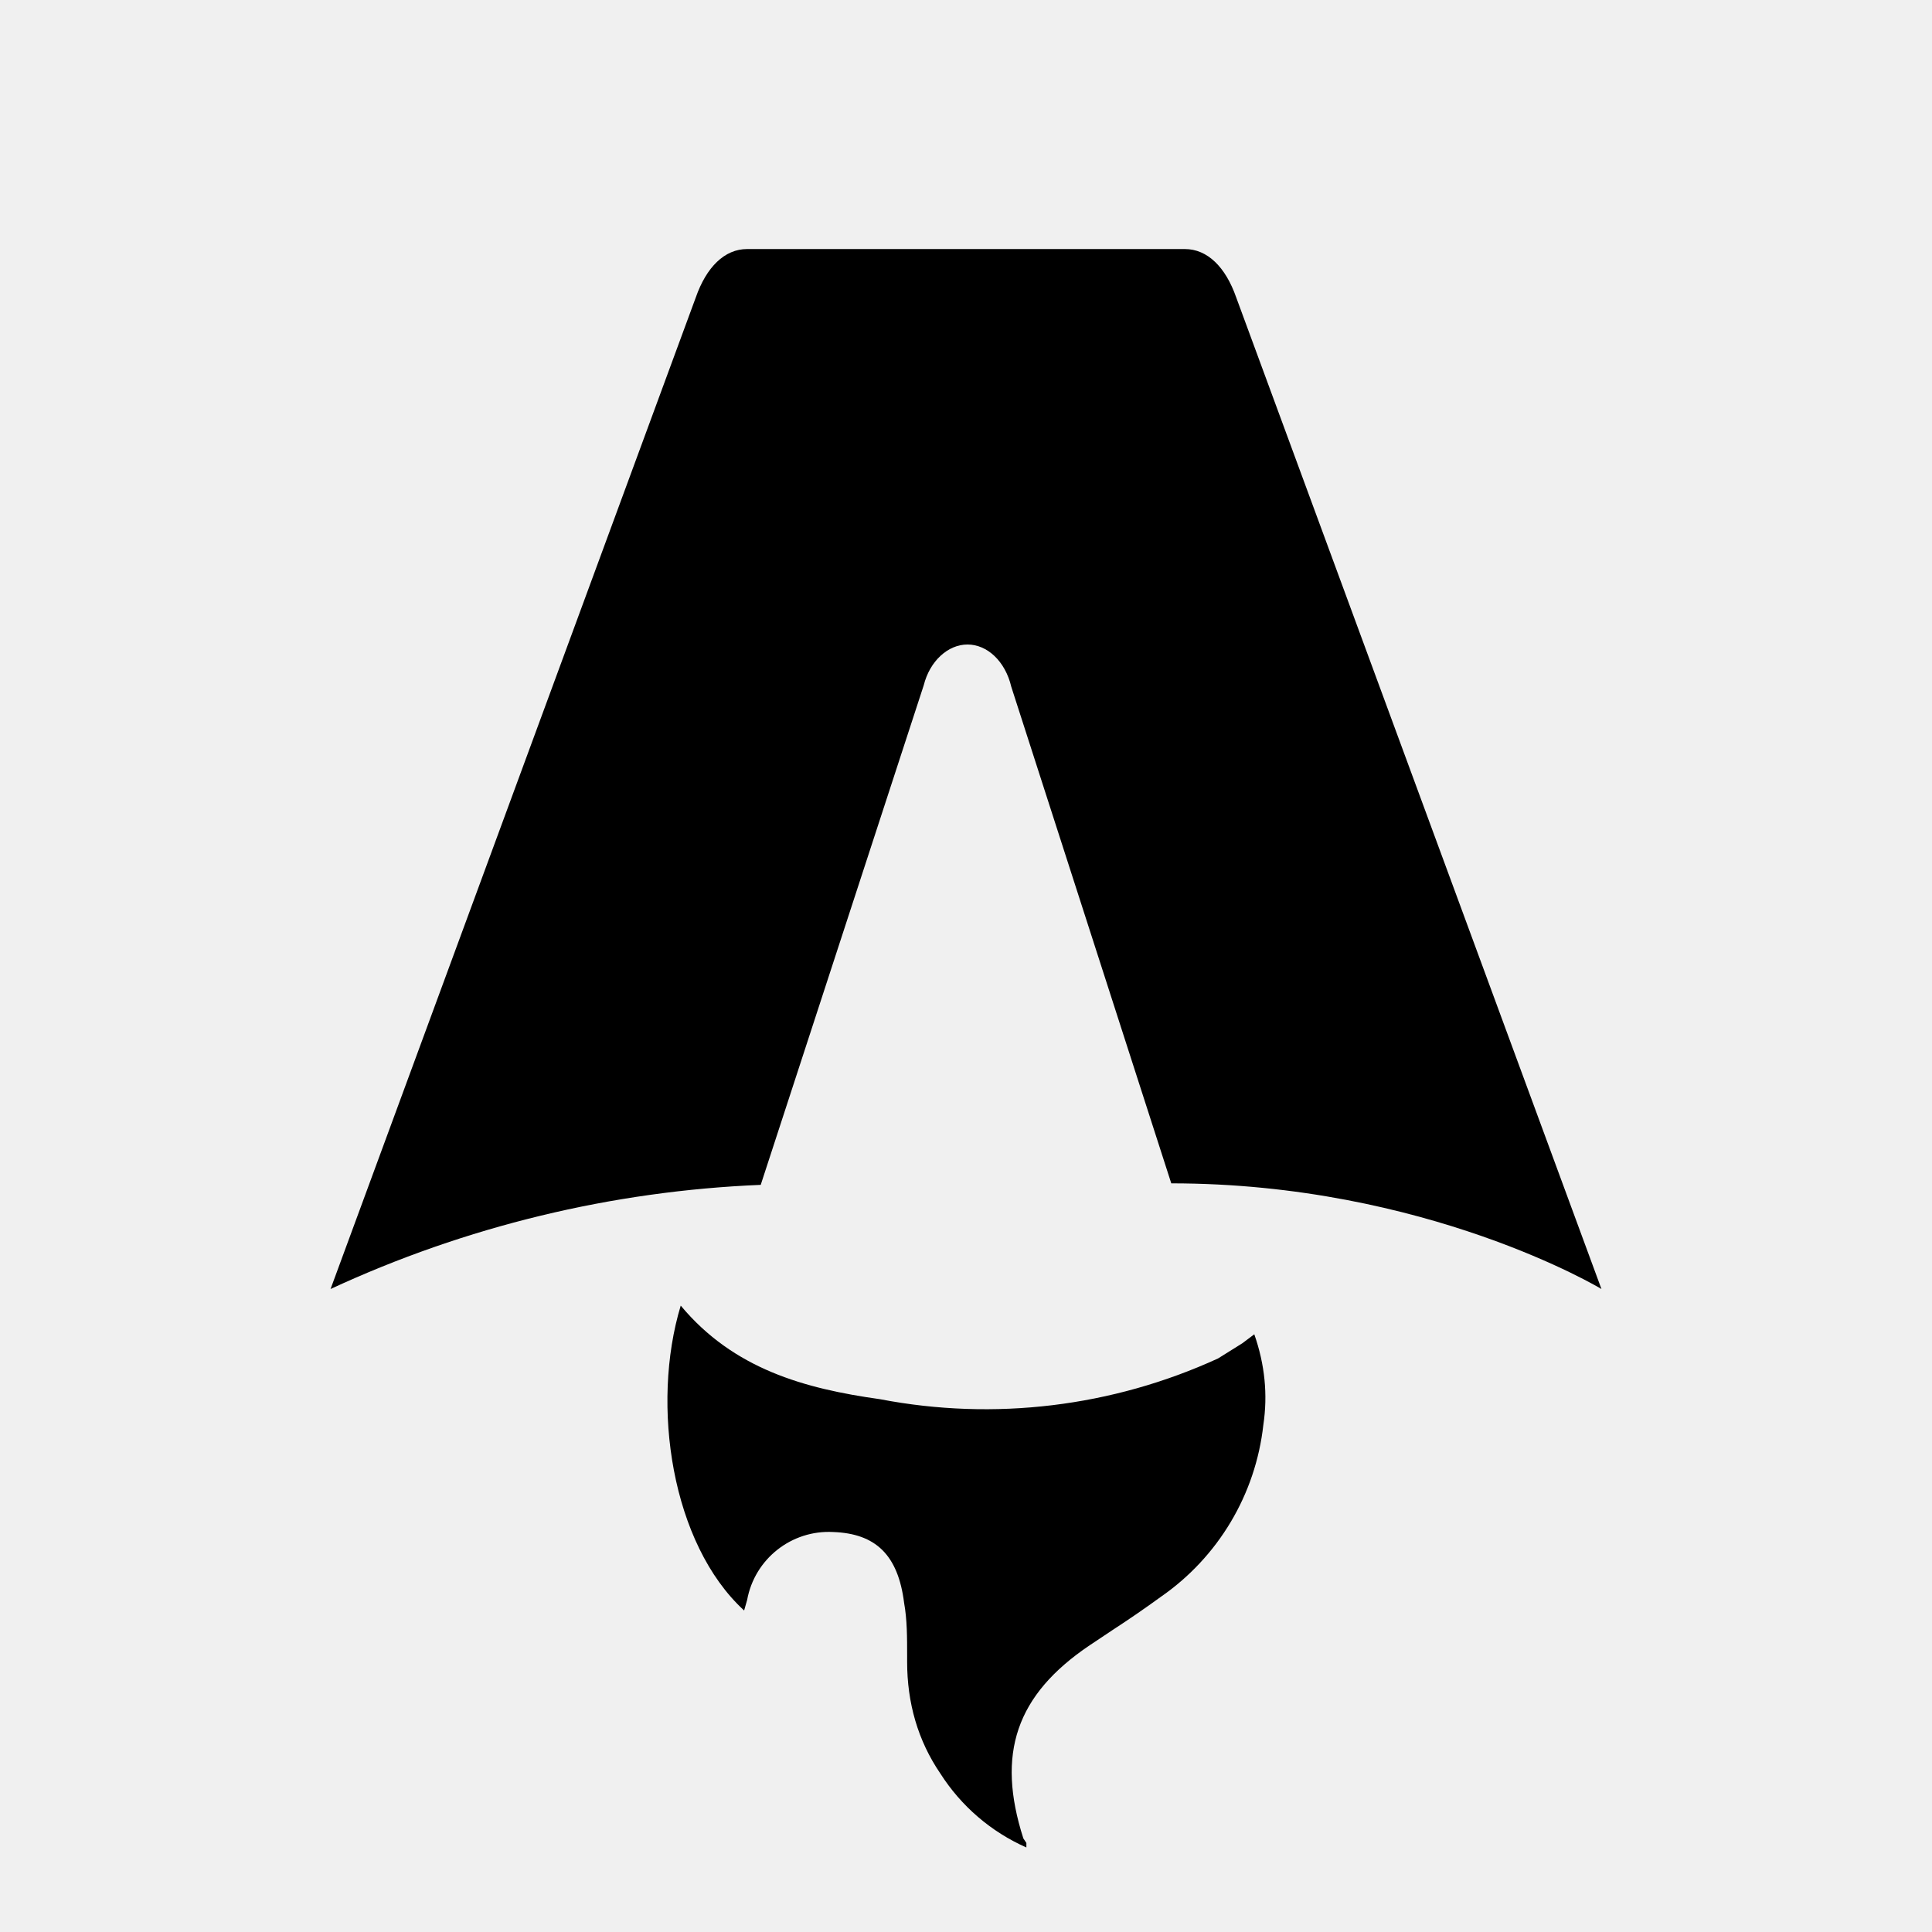
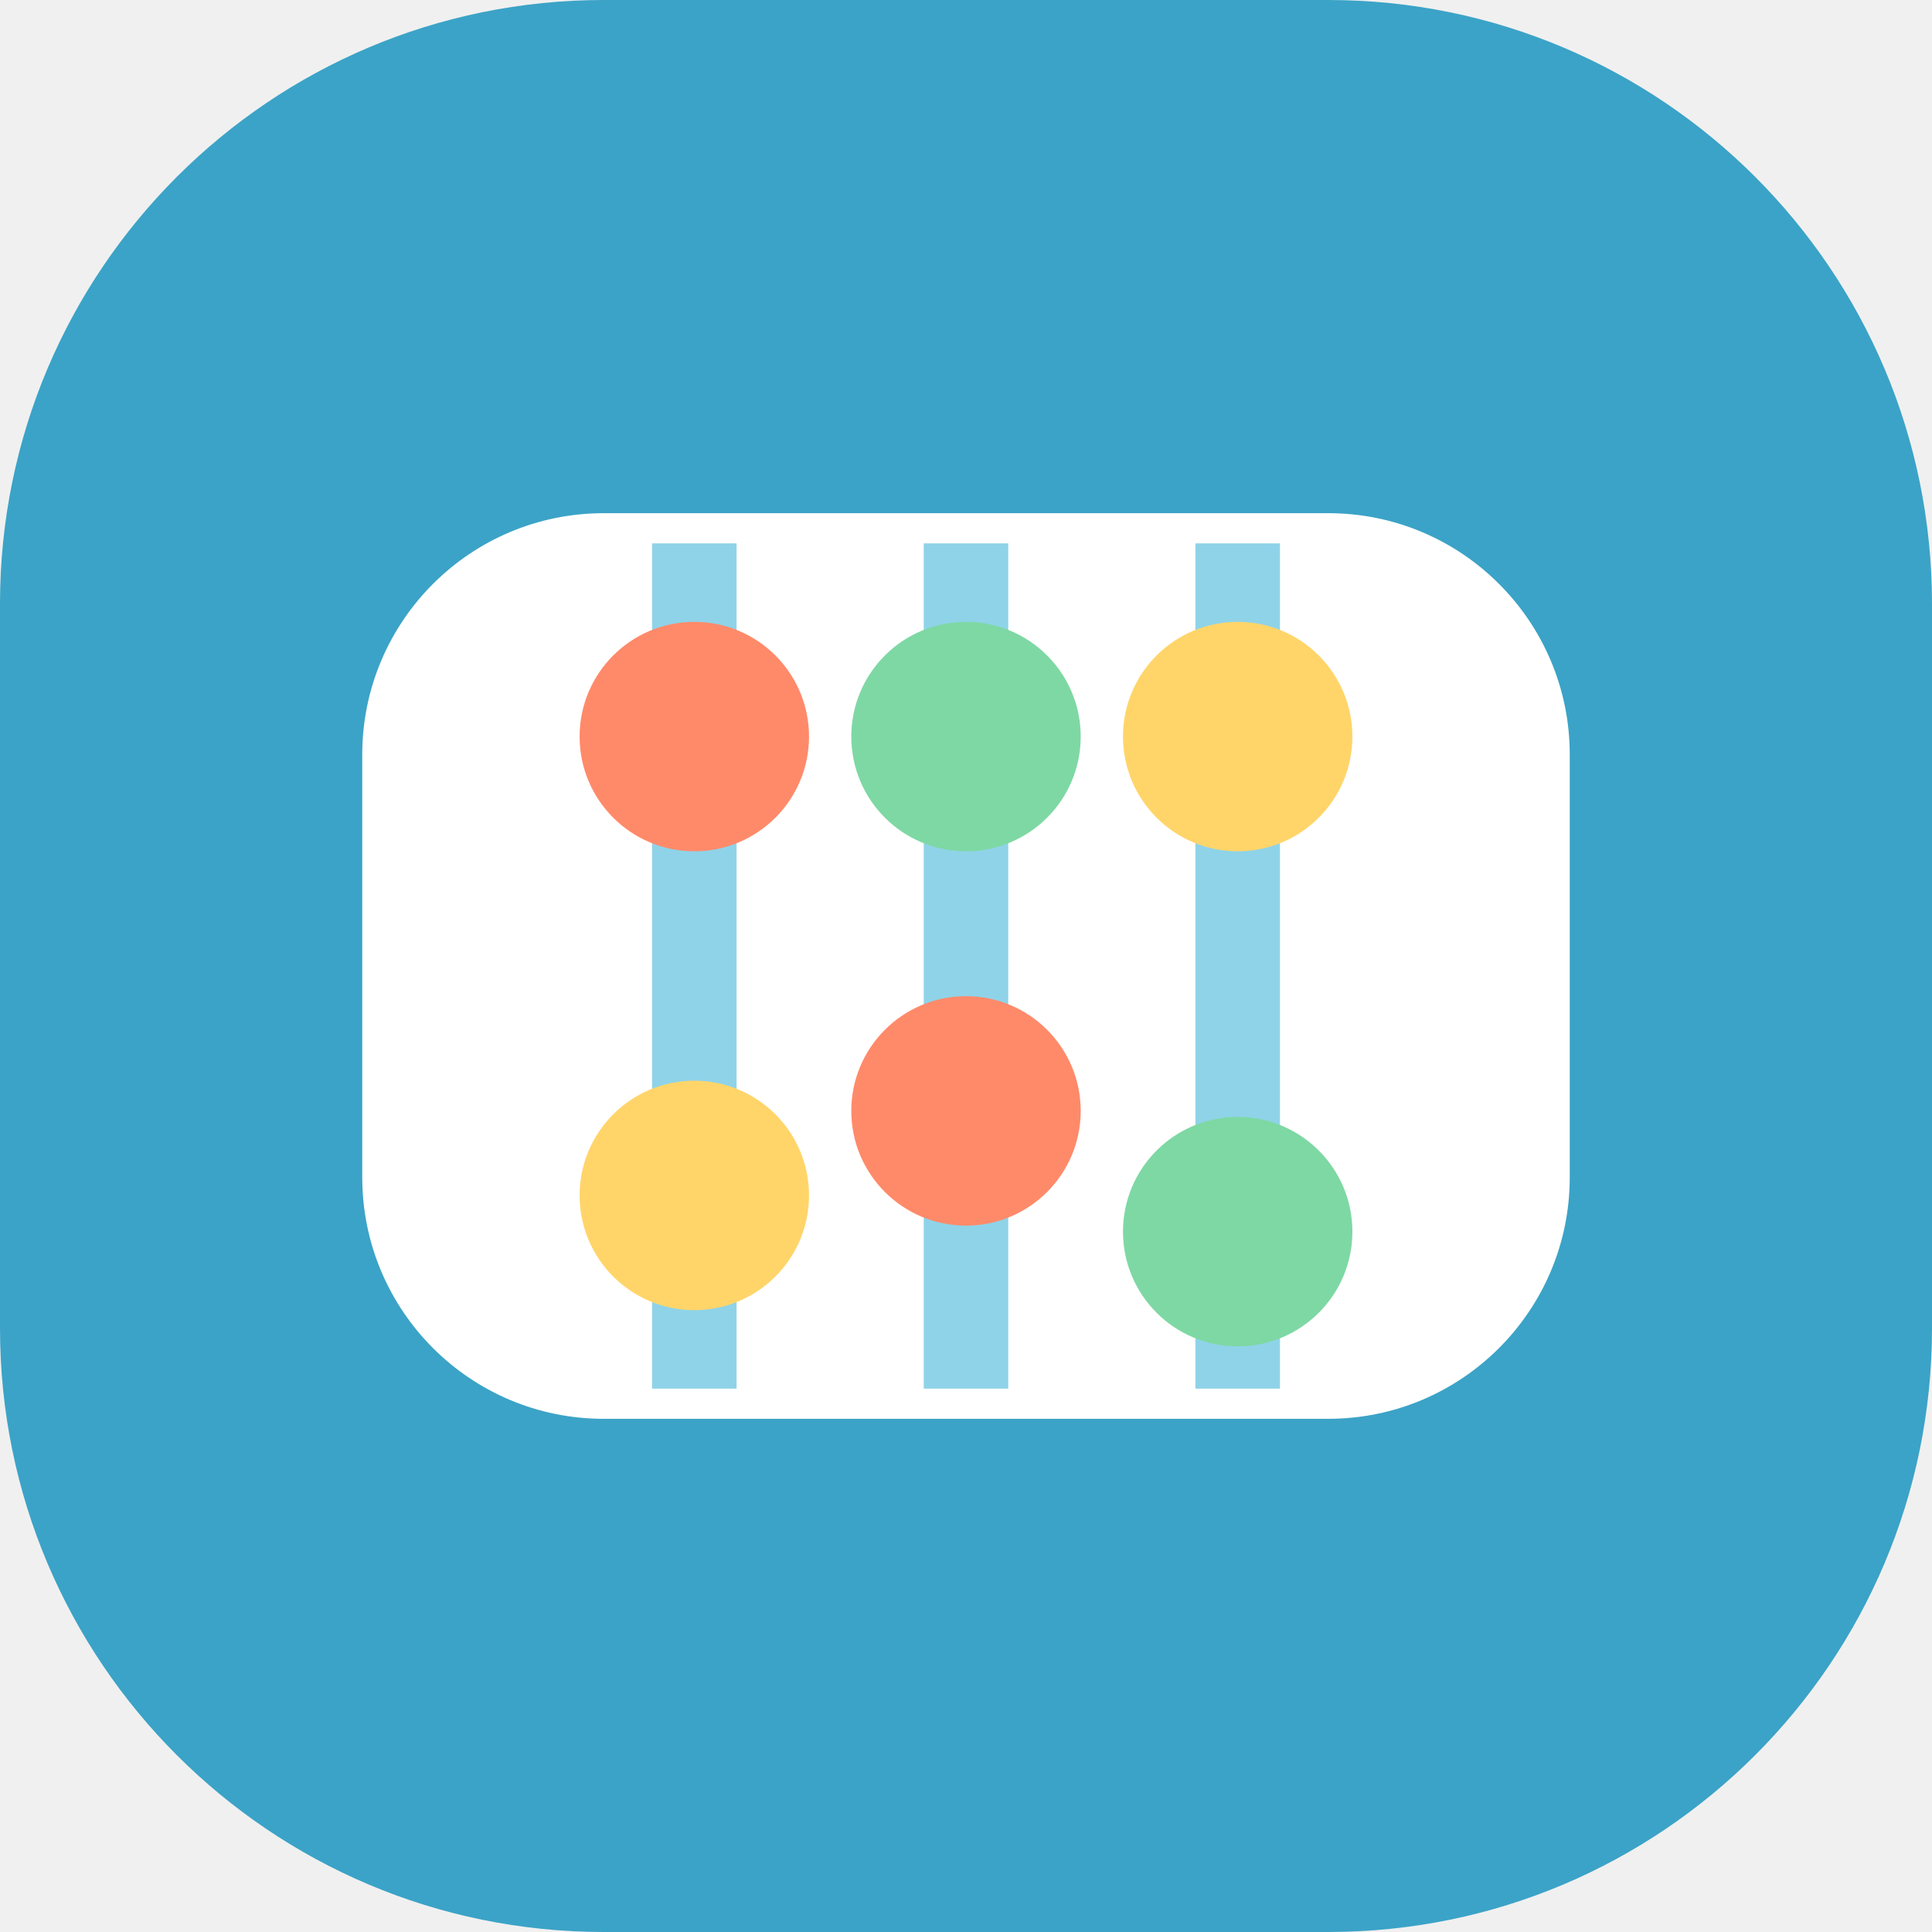
- <svg xmlns="http://www.w3.org/2000/svg" fill="none" viewBox="0 0 128 128">
-   <path d="M50.4 78.5a75.1 75.1 0 0 0-28.5 6.9l24.2-65.7c.7-2 1.9-3.2 3.4-3.2h29c1.5 0 2.7 1.2 3.4 3.2l24.2 65.7s-11.6-7-28.5-7L67 45.5c-.4-1.7-1.6-2.8-2.9-2.8-1.3 0-2.5 1.1-2.9 2.7L50.4 78.5Zm-1.1 28.2Zm-4.2-20.2c-2 6.6-.6 15.8 4.2 20.2a17.5 17.5 0 0 1 .2-.7 5.5 5.5 0 0 1 5.7-4.5c2.8.1 4.3 1.5 4.7 4.7.2 1.1.2 2.3.2 3.5v.4c0 2.7.7 5.2 2.2 7.4a13 13 0 0 0 5.7 4.9v-.3l-.2-.3c-1.8-5.6-.5-9.5 4.4-12.8l1.5-1a73 73 0 0 0 3.2-2.2 16 16 0 0 0 6.8-11.4c.3-2 .1-4-.6-6l-.8.6-1.6 1a37 37 0 0 1-22.4 2.7c-5-.7-9.7-2-13.2-6.2Z" />
-   <style>
-         path { fill: #000; }
-         @media (prefers-color-scheme: dark) {
-             path { fill: #FFF; }
-         }
-     </style>
+ <svg xmlns="http://www.w3.org/2000/svg" viewBox="0 0 32 32">
+   <rect width="32" height="32" rx="10" fill="#3BA3C7" />
+   <rect x="6" y="8.5" width="20" height="15" rx="4" fill="#fff" />
+   <path stroke="#8FD3E8" stroke-width="1.4" d="M11.5 9v14M16 9v14M20.5 9v14" />
+   <circle cx="11.5" cy="12.2" r="1.9" fill="#FF8A6A" />
+   <circle cx="11.5" cy="19.8" r="1.9" fill="#FFD56A" />
+   <circle cx="16" cy="12.2" r="1.9" fill="#7ED8A4" />
+   <circle cx="16" cy="18.4" r="1.9" fill="#FF8A6A" />
+   <circle cx="20.5" cy="12.2" r="1.9" fill="#FFD56A" />
+   <circle cx="20.5" cy="20.4" r="1.9" fill="#7ED8A4" />
</svg>
